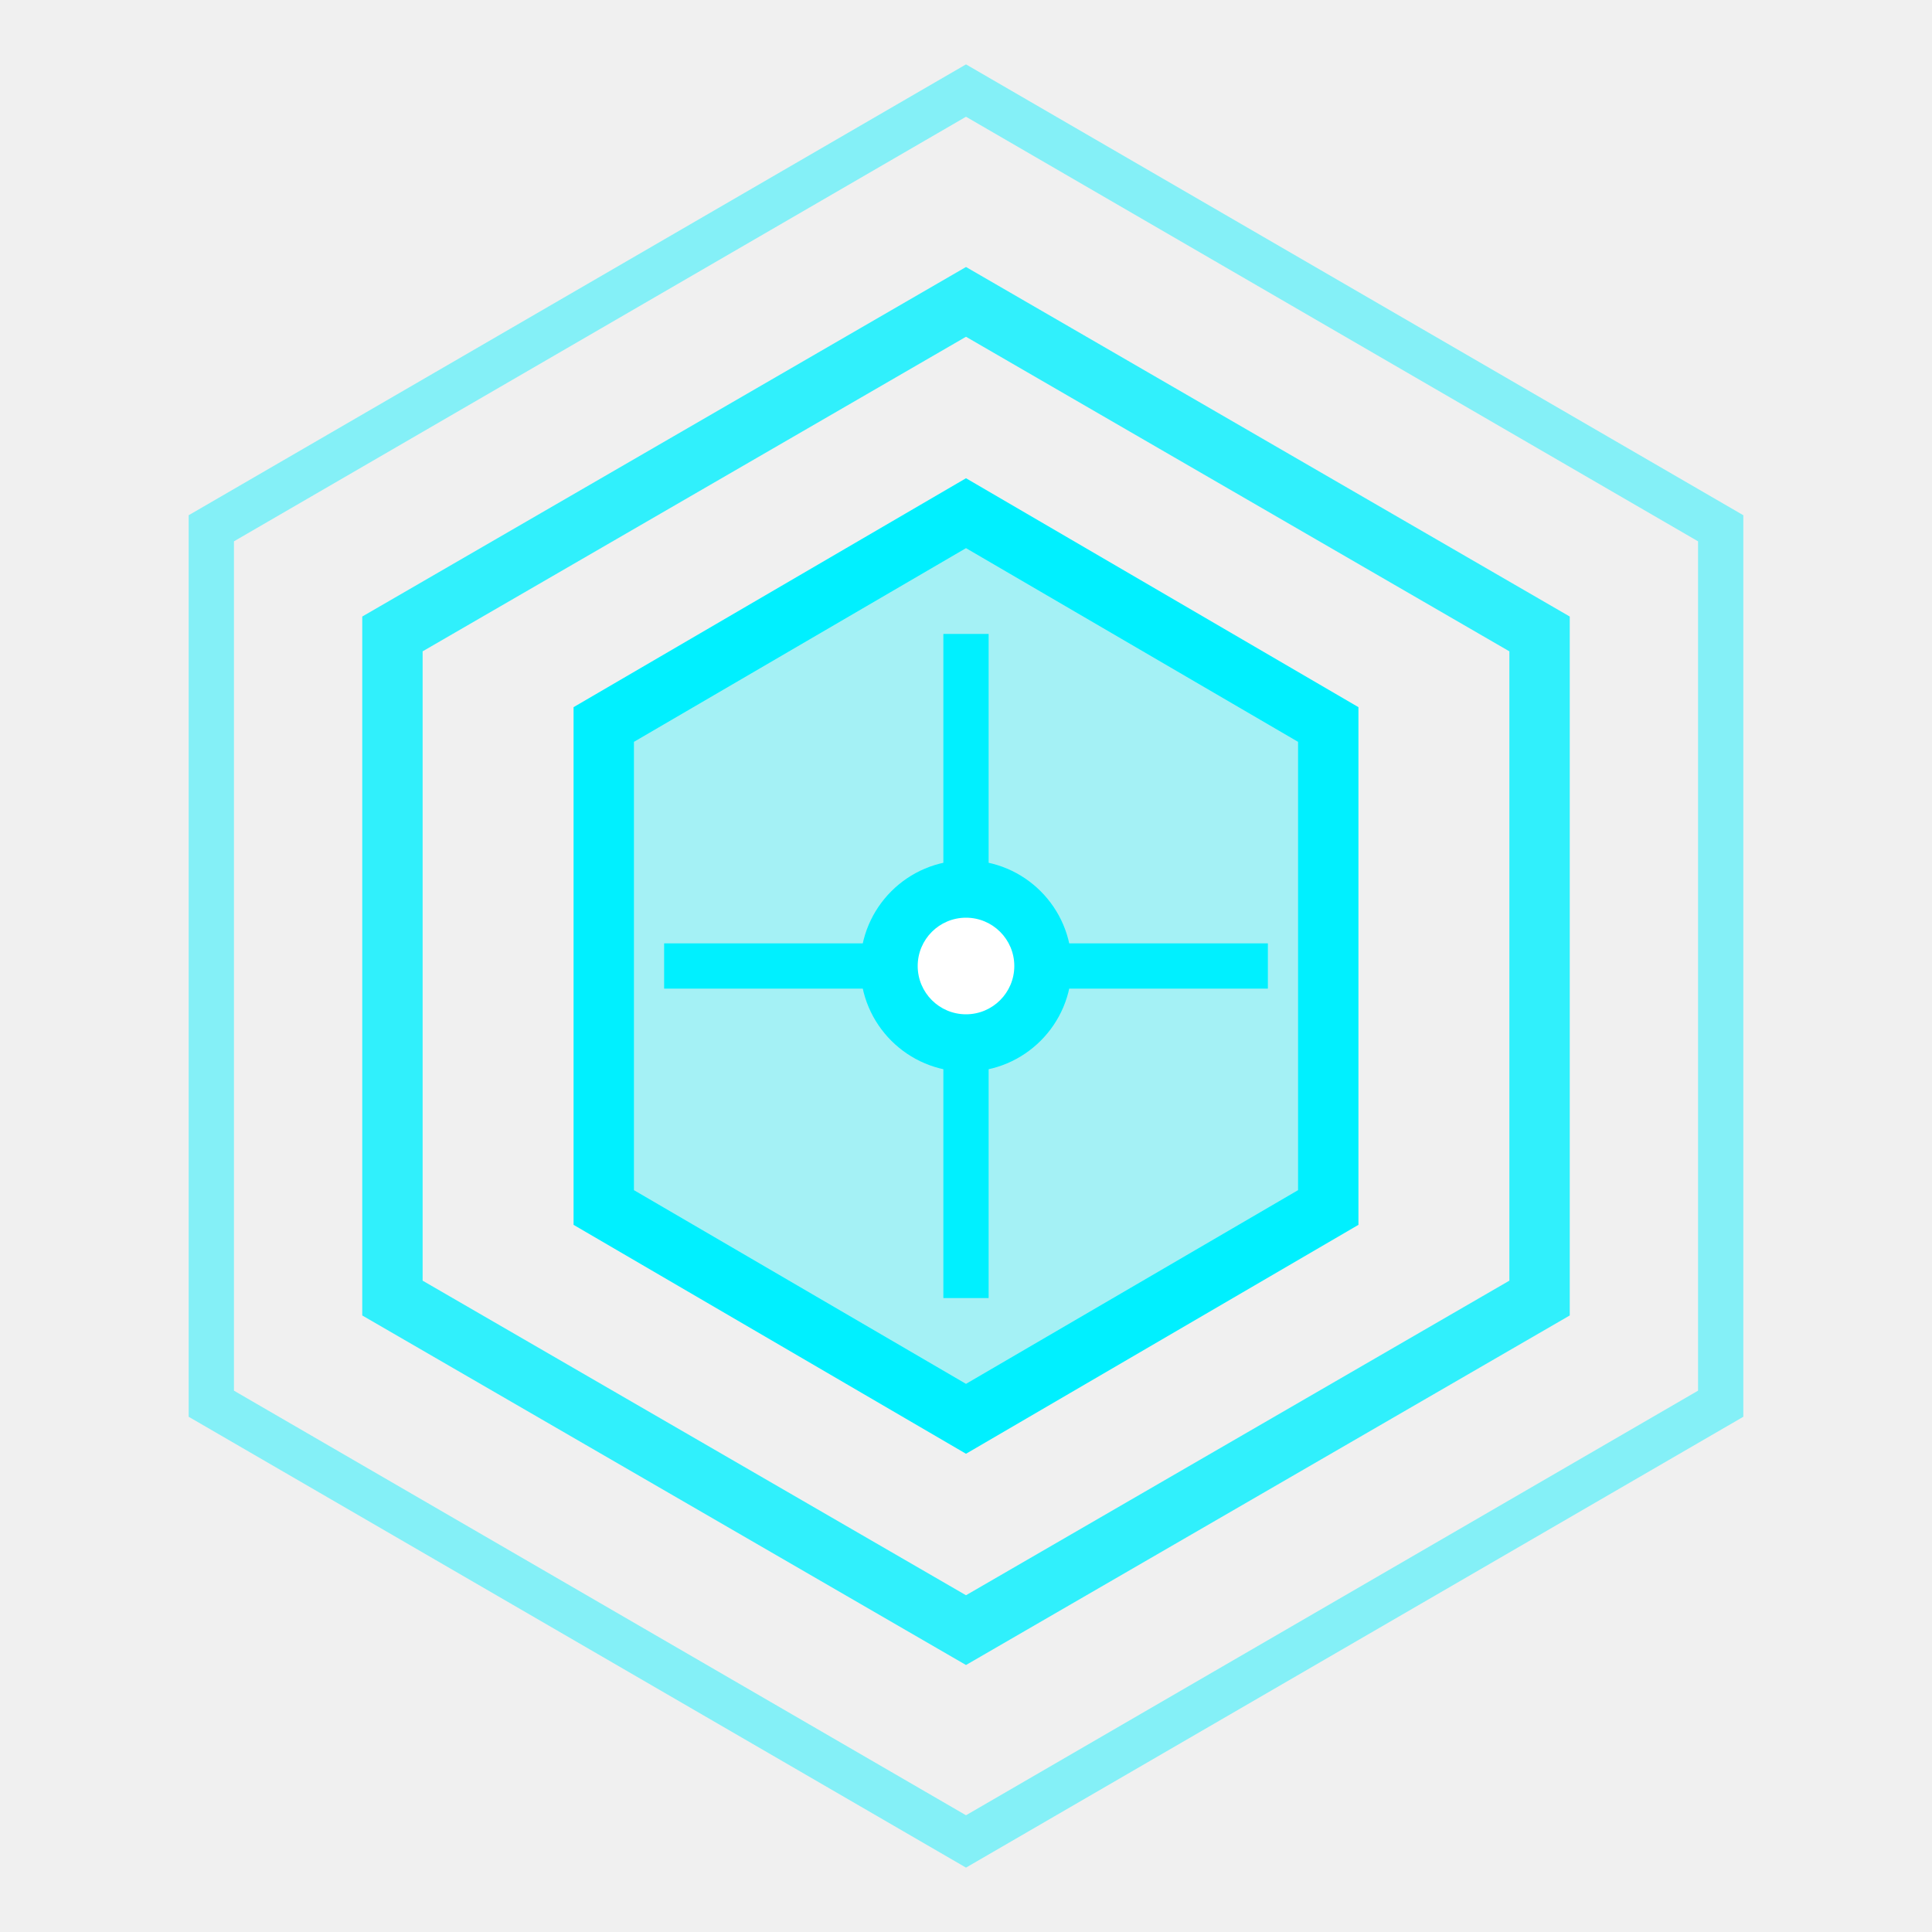
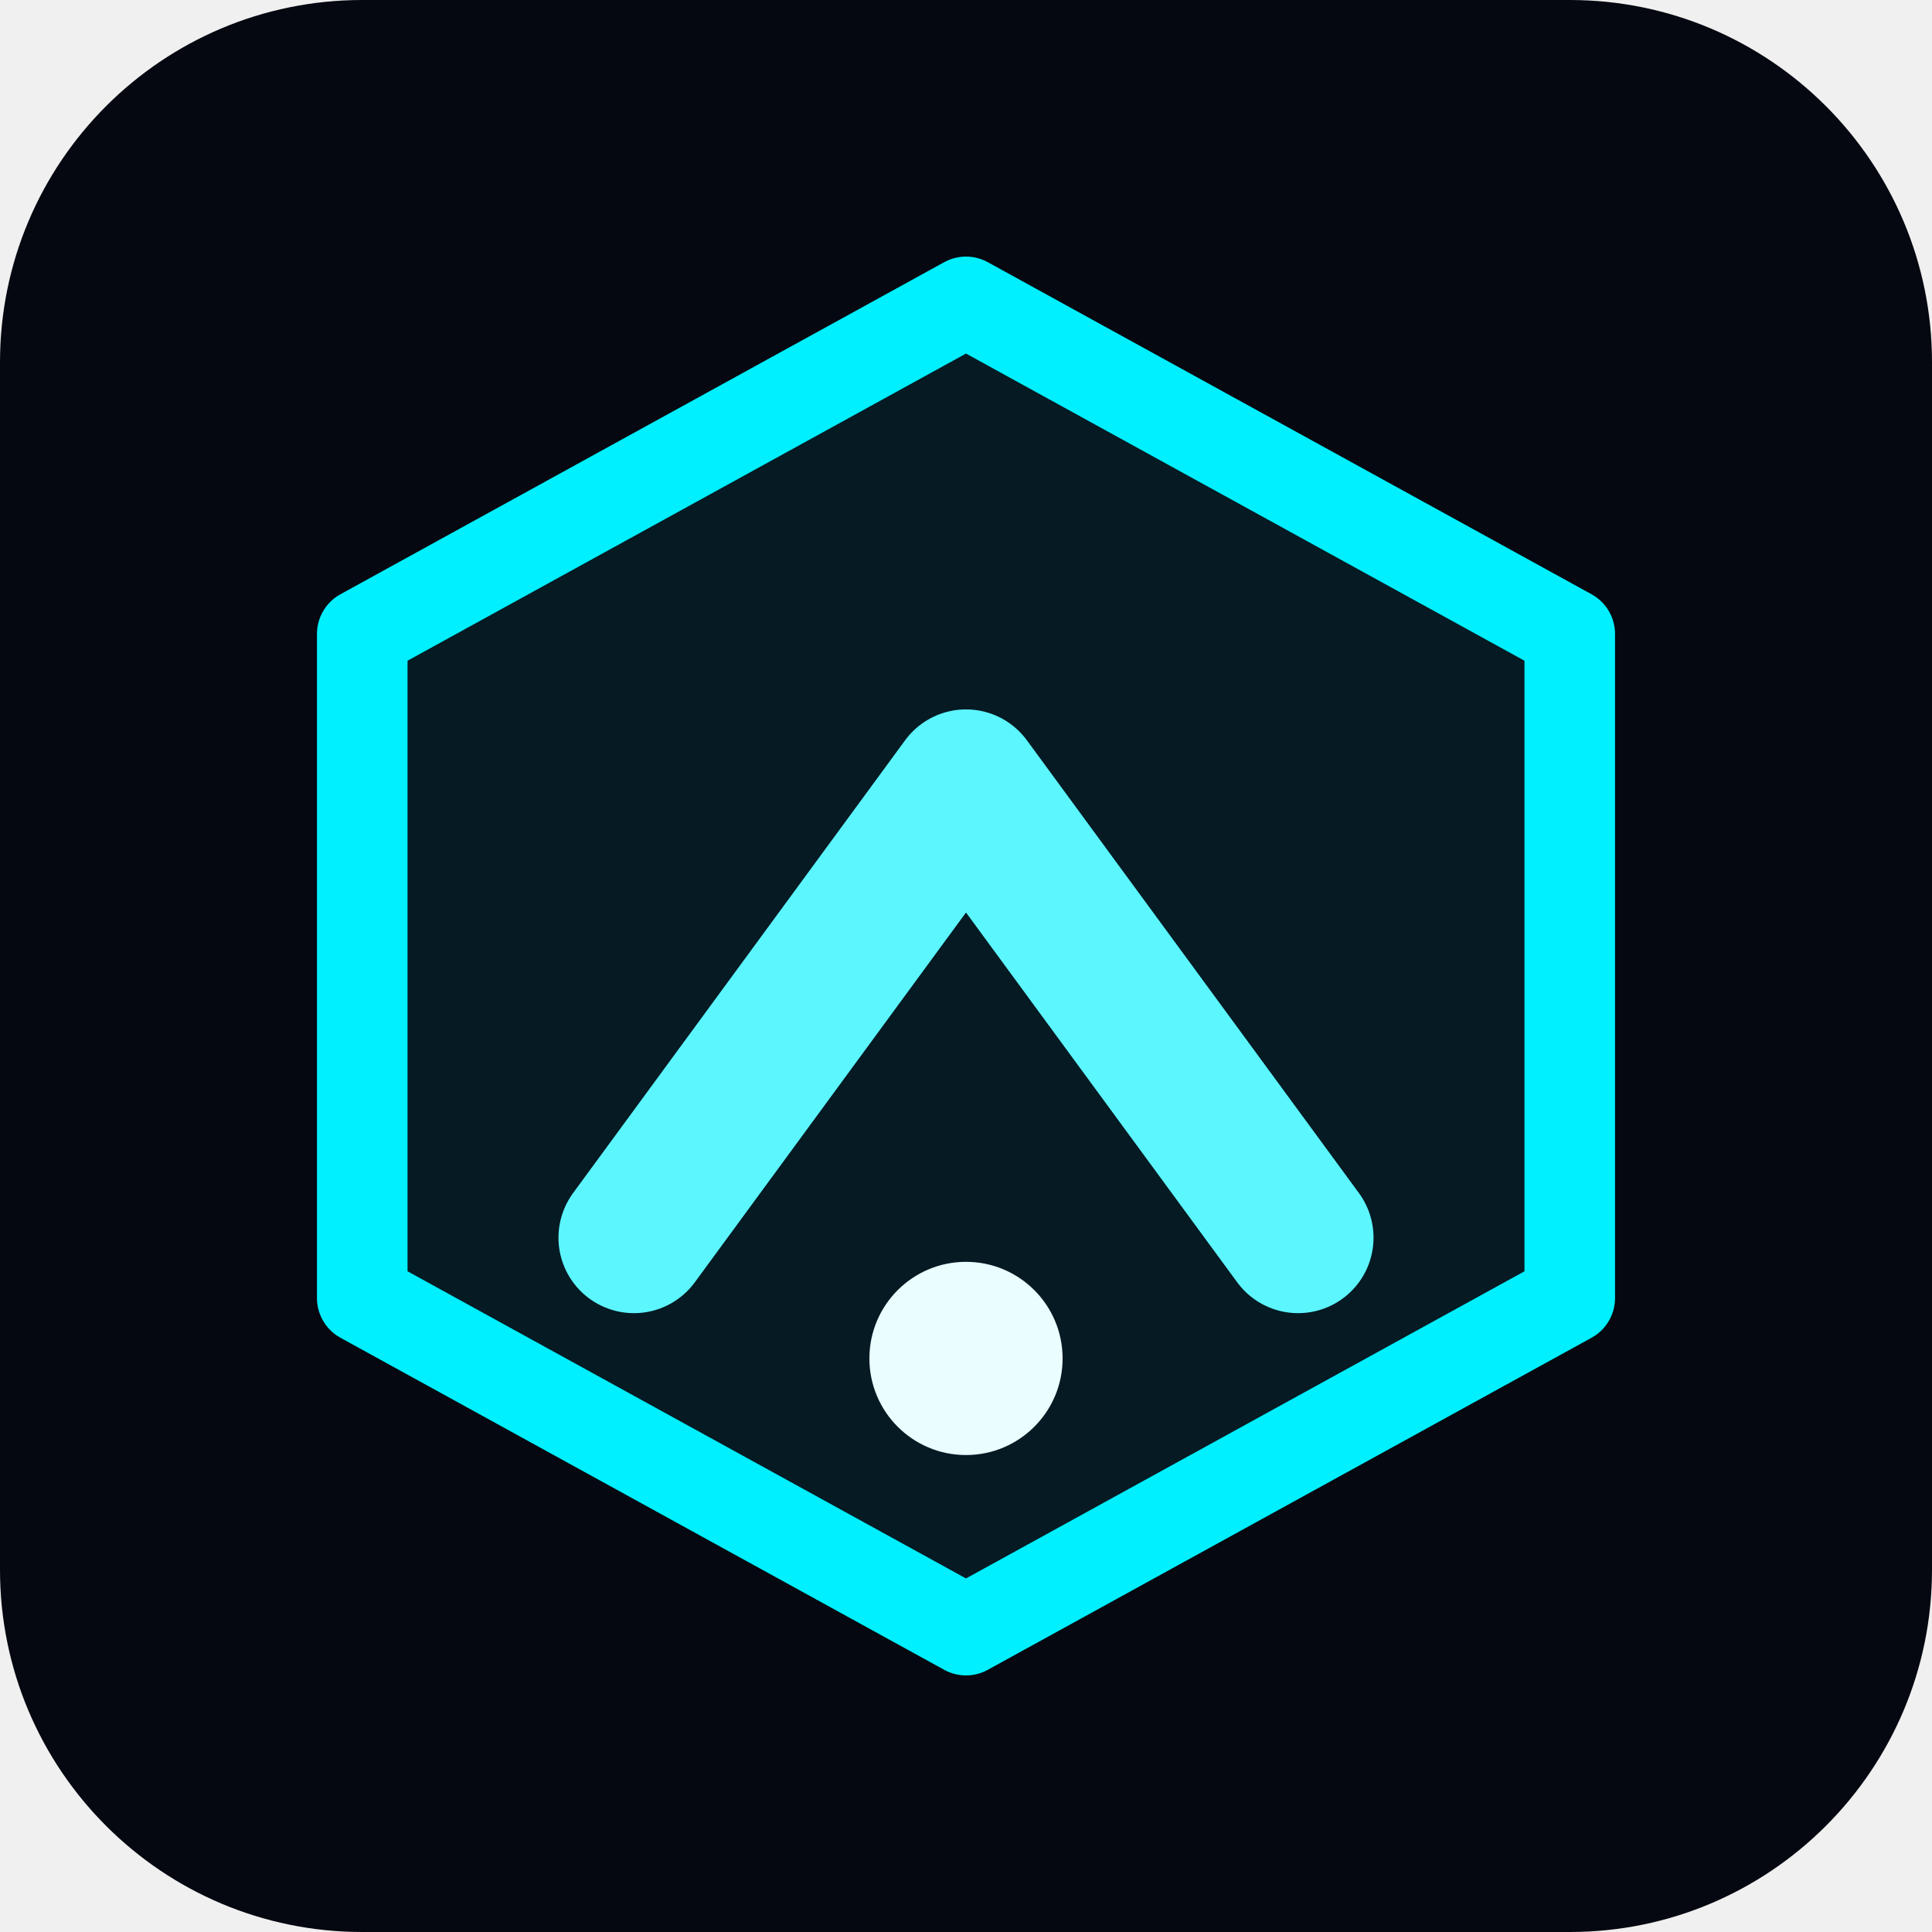
<svg xmlns="http://www.w3.org/2000/svg" viewBox="0 0 64 64" fill="none">
-   <polygon points="32,3 57,17.5 57,46.5 32,61 7,46.5 7,17.5" stroke="#00f0ff" stroke-width="1.5" opacity="0.45" />
-   <polygon points="32,10 51,21 51,43 32,54 13,43 13,21" stroke="#00f0ff" stroke-width="2" opacity="0.8" />
-   <polygon points="32,17 44,24 44,40 32,47 20,40 20,24" fill="rgba(0,240,255,0.32)" stroke="#00f0ff" stroke-width="2" />
-   <line x1="32" y1="21" x2="32" y2="43" stroke="#00f0ff" stroke-width="1.5" />
-   <line x1="22" y1="32" x2="42" y2="32" stroke="#00f0ff" stroke-width="1.5" />
-   <circle cx="32" cy="32" r="3.5" fill="#00f0ff" />
-   <circle cx="32" cy="32" r="1.6" fill="#fff" />
+   <rect width="64" height="64" rx="12" fill="#050810" />
+   <path d="M32 10 L52 21 L52 43 L32 54 L12 43 L12 21 Z" stroke="#00f0ff" stroke-width="3" stroke-linejoin="round" fill="#00f0ff" fill-opacity="0.08" />
+   <path d="M21 41 L32 26 L43 41" stroke="#5cf6ff" stroke-width="5" stroke-linecap="round" stroke-linejoin="round" fill="none" />
+   <circle cx="32" cy="45" r="3.2" fill="#eafdff" />
</svg>
